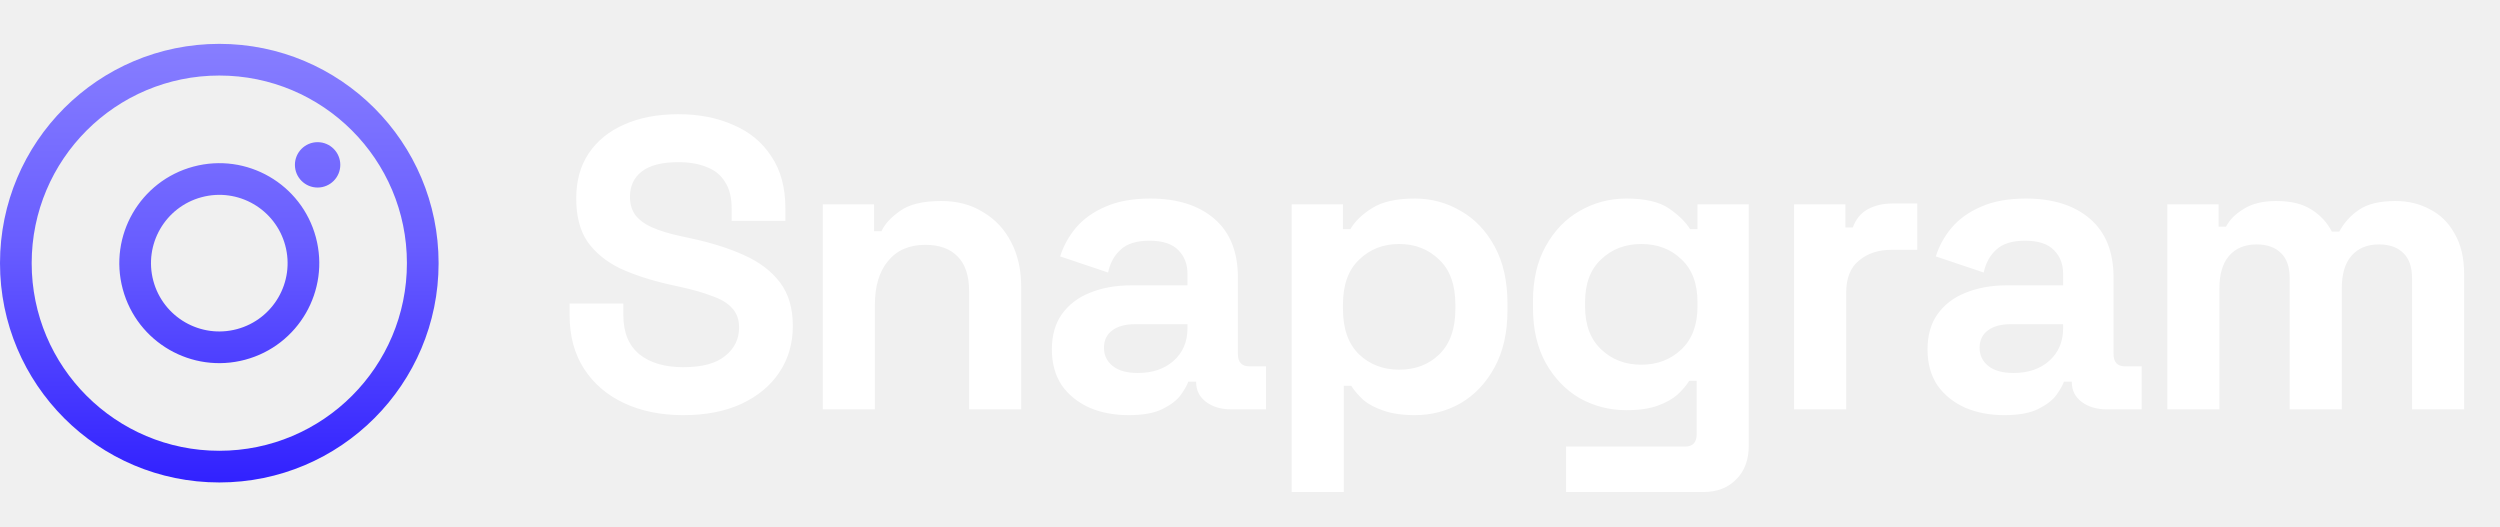
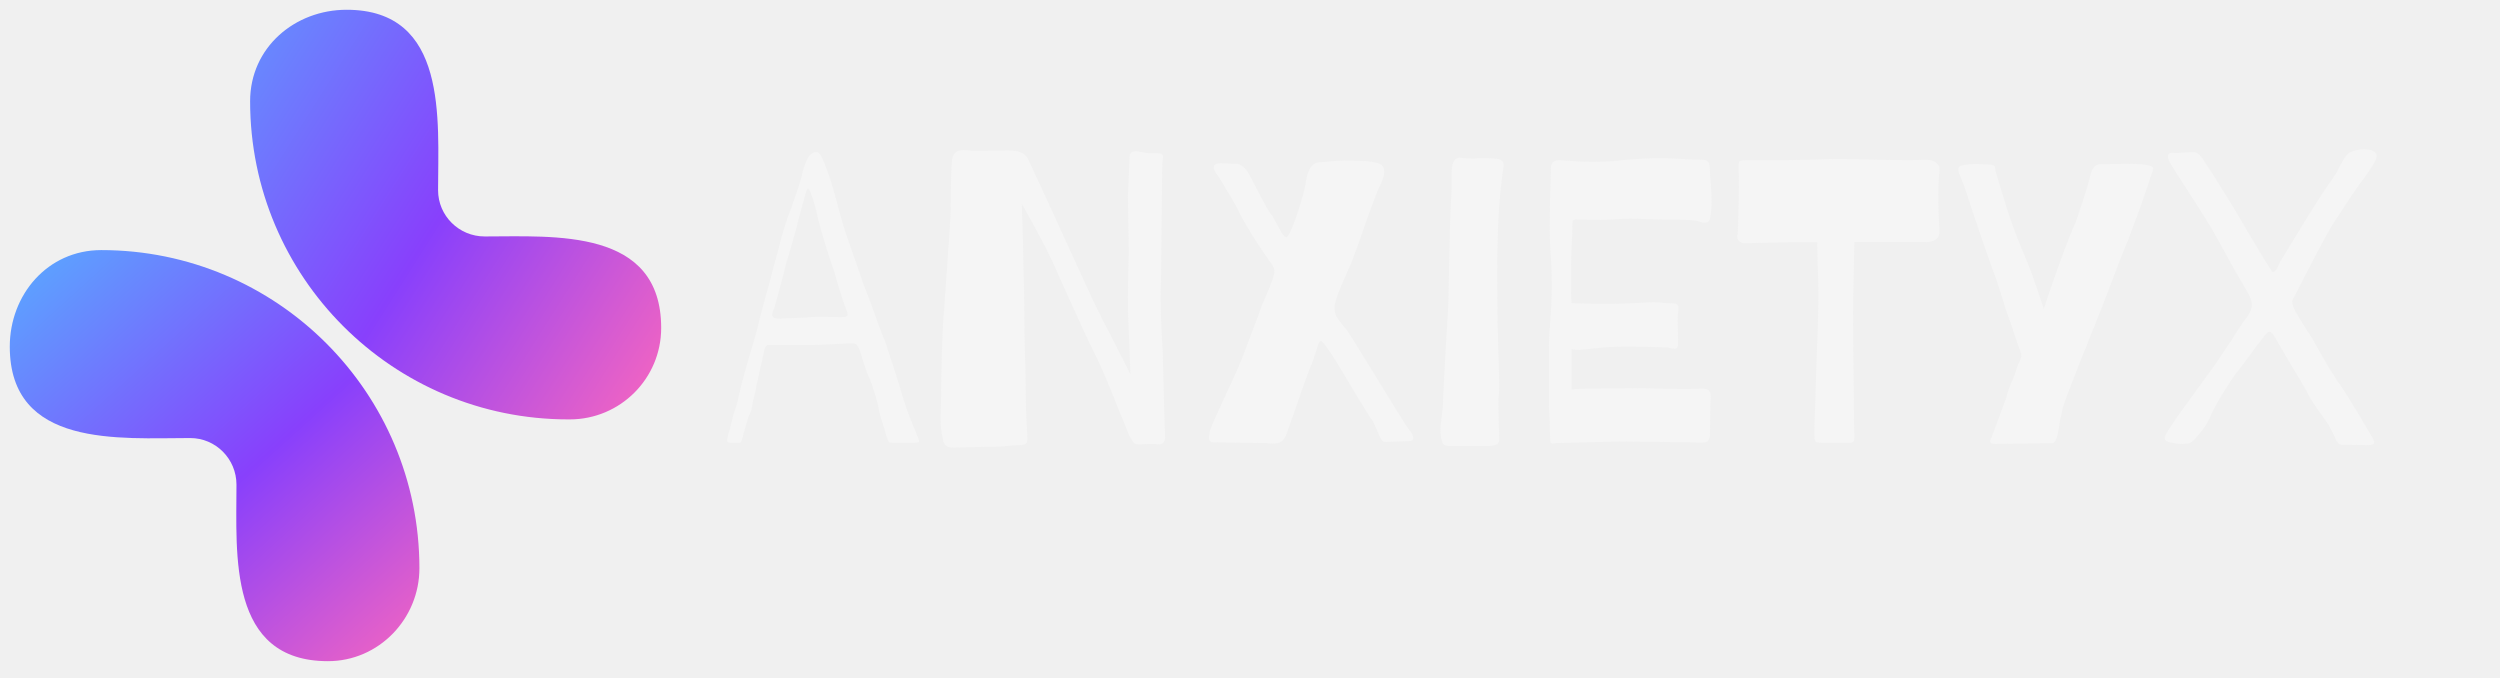
- <svg xmlns="http://www.w3.org/2000/svg" width="171" height="36" viewBox="0 0 171 36" fill="none">
-   <path fill-rule="evenodd" clip-rule="evenodd" d="M27.833 18C27.833 25.088 22.088 30.833 15 30.833C7.912 30.833 2.167 25.088 2.167 18C2.167 10.912 7.912 5.167 15 5.167C22.088 5.167 27.833 10.912 27.833 18ZM30 18C30 26.284 23.284 33 15 33C6.716 33 0 26.284 0 18C0 9.716 6.716 3 15 3C23.284 3 30 9.716 30 18ZM23.276 11.276C23.276 12.133 22.581 12.828 21.724 12.828C20.867 12.828 20.172 12.133 20.172 11.276C20.172 10.419 20.867 9.724 21.724 9.724C22.581 9.724 23.276 10.419 23.276 11.276ZM10.488 19.209C11.156 21.701 13.717 23.18 16.209 22.512C18.701 21.844 20.18 19.283 19.512 16.791C18.844 14.299 16.283 12.82 13.791 13.488C11.299 14.156 9.82 16.717 10.488 19.209ZM8.395 19.77C9.372 23.418 13.122 25.582 16.77 24.605C20.417 23.627 22.582 19.878 21.605 16.23C20.627 12.582 16.878 10.418 13.23 11.395C9.582 12.373 7.418 16.122 8.395 19.77Z" fill="url(#paint0_linear_120_1360)" />
-   <path d="M46.737 28.396C45.21 28.396 43.862 28.122 42.694 27.576C41.525 27.029 40.611 26.247 39.951 25.229C39.291 24.211 38.961 22.986 38.961 21.553V20.762H42.637V21.553C42.637 22.741 43.005 23.636 43.74 24.239C44.475 24.824 45.474 25.116 46.737 25.116C48.019 25.116 48.971 24.861 49.593 24.352C50.234 23.844 50.554 23.193 50.554 22.402C50.554 21.855 50.394 21.412 50.073 21.073C49.772 20.733 49.319 20.46 48.716 20.253C48.132 20.026 47.416 19.819 46.567 19.631L45.917 19.489C44.56 19.188 43.391 18.811 42.411 18.358C41.45 17.887 40.705 17.274 40.177 16.52C39.668 15.766 39.414 14.786 39.414 13.58C39.414 12.373 39.697 11.346 40.262 10.498C40.846 9.631 41.657 8.971 42.694 8.519C43.749 8.047 44.984 7.812 46.398 7.812C47.811 7.812 49.065 8.057 50.158 8.547C51.27 9.018 52.137 9.734 52.76 10.696C53.4 11.638 53.721 12.826 53.721 14.258V15.107H50.045V14.258C50.045 13.504 49.894 12.901 49.593 12.449C49.31 11.978 48.895 11.638 48.349 11.431C47.802 11.205 47.152 11.092 46.398 11.092C45.267 11.092 44.428 11.308 43.881 11.742C43.353 12.157 43.09 12.732 43.09 13.467C43.09 13.957 43.212 14.371 43.457 14.711C43.721 15.05 44.107 15.333 44.616 15.559C45.125 15.785 45.776 15.983 46.567 16.153L47.218 16.294C48.631 16.596 49.857 16.982 50.893 17.453C51.949 17.925 52.769 18.547 53.353 19.32C53.938 20.093 54.23 21.082 54.23 22.288C54.23 23.495 53.919 24.56 53.297 25.483C52.694 26.388 51.826 27.105 50.695 27.632C49.583 28.141 48.264 28.396 46.737 28.396ZM56.278 28V13.976H59.784V15.813H60.293C60.519 15.323 60.944 14.862 61.566 14.428C62.188 13.976 63.13 13.749 64.393 13.749C65.486 13.749 66.438 14.004 67.249 14.513C68.078 15.003 68.719 15.691 69.171 16.577C69.624 17.444 69.85 18.462 69.85 19.631V28H66.287V19.913C66.287 18.858 66.024 18.066 65.496 17.538C64.987 17.011 64.252 16.747 63.29 16.747C62.197 16.747 61.349 17.114 60.746 17.849C60.142 18.566 59.841 19.574 59.841 20.875V28H56.278ZM77.208 28.396C76.209 28.396 75.313 28.226 74.521 27.887C73.73 27.529 73.098 27.02 72.627 26.36C72.175 25.681 71.948 24.861 71.948 23.9C71.948 22.939 72.175 22.138 72.627 21.497C73.098 20.837 73.739 20.347 74.55 20.026C75.379 19.687 76.322 19.517 77.377 19.517H81.223V18.726C81.223 18.066 81.015 17.529 80.601 17.114C80.186 16.681 79.526 16.464 78.621 16.464C77.735 16.464 77.076 16.671 76.642 17.086C76.209 17.482 75.926 18 75.794 18.641L72.514 17.538C72.74 16.822 73.098 16.172 73.588 15.587C74.097 14.984 74.766 14.503 75.596 14.145C76.444 13.768 77.472 13.58 78.678 13.58C80.525 13.58 81.986 14.042 83.061 14.965C84.135 15.889 84.672 17.227 84.672 18.98V24.211C84.672 24.777 84.936 25.059 85.464 25.059H86.595V28H84.22C83.522 28 82.947 27.83 82.495 27.491C82.043 27.152 81.816 26.699 81.816 26.134V26.106H81.279C81.204 26.332 81.034 26.633 80.77 27.01C80.506 27.369 80.092 27.689 79.526 27.972C78.961 28.255 78.188 28.396 77.208 28.396ZM77.83 25.512C78.829 25.512 79.639 25.238 80.261 24.692C80.902 24.126 81.223 23.382 81.223 22.458V22.175H77.632C76.972 22.175 76.454 22.317 76.077 22.599C75.7 22.882 75.511 23.278 75.511 23.787C75.511 24.296 75.709 24.711 76.105 25.031C76.501 25.352 77.076 25.512 77.83 25.512ZM88.351 33.655V13.976H91.858V15.672H92.366C92.687 15.126 93.186 14.645 93.865 14.23C94.544 13.797 95.514 13.58 96.777 13.58C97.908 13.58 98.954 13.863 99.916 14.428C100.877 14.975 101.65 15.785 102.234 16.86C102.819 17.934 103.111 19.235 103.111 20.762V21.214C103.111 22.741 102.819 24.041 102.234 25.116C101.65 26.19 100.877 27.01 99.916 27.576C98.954 28.122 97.908 28.396 96.777 28.396C95.929 28.396 95.213 28.292 94.628 28.085C94.063 27.896 93.601 27.651 93.243 27.35C92.904 27.029 92.63 26.709 92.423 26.388H91.914V33.655H88.351ZM95.703 25.286C96.815 25.286 97.729 24.937 98.445 24.239C99.181 23.523 99.548 22.486 99.548 21.129V20.846C99.548 19.489 99.181 18.462 98.445 17.765C97.71 17.048 96.796 16.69 95.703 16.69C94.61 16.69 93.695 17.048 92.96 17.765C92.225 18.462 91.858 19.489 91.858 20.846V21.129C91.858 22.486 92.225 23.523 92.96 24.239C93.695 24.937 94.61 25.286 95.703 25.286ZM104.855 21.044V20.592C104.855 19.122 105.148 17.868 105.732 16.831C106.316 15.776 107.089 14.975 108.05 14.428C109.031 13.863 110.096 13.58 111.245 13.58C112.527 13.58 113.498 13.806 114.158 14.258C114.818 14.711 115.298 15.182 115.6 15.672H116.109V13.976H119.615V30.488C119.615 31.45 119.332 32.213 118.767 32.779C118.201 33.363 117.447 33.655 116.505 33.655H107.117V30.545H115.26C115.788 30.545 116.052 30.262 116.052 29.697V26.049H115.543C115.355 26.351 115.091 26.662 114.752 26.982C114.412 27.284 113.96 27.538 113.394 27.745C112.829 27.953 112.113 28.056 111.245 28.056C110.096 28.056 109.031 27.783 108.05 27.237C107.089 26.671 106.316 25.87 105.732 24.833C105.148 23.778 104.855 22.515 104.855 21.044ZM112.263 24.946C113.357 24.946 114.271 24.598 115.006 23.9C115.741 23.203 116.109 22.223 116.109 20.96V20.677C116.109 19.395 115.741 18.415 115.006 17.736C114.29 17.039 113.376 16.69 112.263 16.69C111.17 16.69 110.256 17.039 109.521 17.736C108.786 18.415 108.418 19.395 108.418 20.677V20.96C108.418 22.223 108.786 23.203 109.521 23.9C110.256 24.598 111.17 24.946 112.263 24.946ZM122.716 28V13.976H126.223V15.559H126.731C126.939 14.993 127.278 14.579 127.749 14.315C128.239 14.051 128.805 13.919 129.446 13.919H131.142V17.086H129.389C128.485 17.086 127.74 17.331 127.156 17.821C126.571 18.292 126.279 19.027 126.279 20.026V28H122.716ZM137.102 28.396C136.103 28.396 135.207 28.226 134.416 27.887C133.624 27.529 132.992 27.02 132.521 26.36C132.069 25.681 131.843 24.861 131.843 23.9C131.843 22.939 132.069 22.138 132.521 21.497C132.992 20.837 133.633 20.347 134.444 20.026C135.273 19.687 136.216 19.517 137.271 19.517H141.117V18.726C141.117 18.066 140.909 17.529 140.495 17.114C140.08 16.681 139.42 16.464 138.515 16.464C137.63 16.464 136.97 16.671 136.536 17.086C136.103 17.482 135.82 18 135.688 18.641L132.408 17.538C132.634 16.822 132.992 16.172 133.483 15.587C133.992 14.984 134.661 14.503 135.49 14.145C136.338 13.768 137.366 13.58 138.572 13.58C140.419 13.58 141.88 14.042 142.955 14.965C144.029 15.889 144.566 17.227 144.566 18.98V24.211C144.566 24.777 144.83 25.059 145.358 25.059H146.489V28H144.114C143.416 28 142.842 27.83 142.389 27.491C141.937 27.152 141.711 26.699 141.711 26.134V26.106H141.173C141.098 26.332 140.928 26.633 140.664 27.01C140.4 27.369 139.986 27.689 139.42 27.972C138.855 28.255 138.082 28.396 137.102 28.396ZM137.724 25.512C138.723 25.512 139.533 25.238 140.155 24.692C140.796 24.126 141.117 23.382 141.117 22.458V22.175H137.526C136.866 22.175 136.348 22.317 135.971 22.599C135.594 22.882 135.405 23.278 135.405 23.787C135.405 24.296 135.603 24.711 135.999 25.031C136.395 25.352 136.97 25.512 137.724 25.512ZM148.246 28V13.976H151.752V15.502H152.261C152.506 15.031 152.911 14.626 153.476 14.287C154.042 13.928 154.787 13.749 155.71 13.749C156.709 13.749 157.51 13.947 158.114 14.343C158.717 14.72 159.179 15.22 159.499 15.842H160.008C160.328 15.239 160.781 14.739 161.365 14.343C161.949 13.947 162.779 13.749 163.853 13.749C164.72 13.749 165.503 13.938 166.2 14.315C166.916 14.673 167.482 15.229 167.897 15.983C168.33 16.718 168.547 17.651 168.547 18.782V28H164.984V19.037C164.984 18.264 164.786 17.689 164.391 17.312C163.995 16.916 163.439 16.718 162.722 16.718C161.912 16.718 161.28 16.982 160.828 17.51C160.394 18.019 160.178 18.754 160.178 19.715V28H156.615V19.037C156.615 18.264 156.417 17.689 156.021 17.312C155.625 16.916 155.069 16.718 154.353 16.718C153.542 16.718 152.911 16.982 152.459 17.51C152.025 18.019 151.808 18.754 151.808 19.715V28H148.246Z" fill="white" />
+ <svg xmlns="http://www.w3.org/2000/svg" width="192" height="52" viewBox="0 0 192 52" fill="none">
+   <path d="M14.608 33.642C9.199 33.642 0.751 34.419 0.751 26.618C0.751 22.649 3.638 19.207 7.776 19.207C21.274 19.207 32.211 30.144 32.211 43.642C32.211 47.515 29.105 50.778 25.186 50.778C17.503 50.778 18.161 42.585 18.161 37.224C18.161 35.24 16.564 33.642 14.608 33.642Z" fill="url(#paint0_linear_3_387)" />
+   <path d="M33.644 14.607C33.644 9.198 34.42 0.75 26.619 0.75C22.651 0.75 19.209 3.637 19.209 7.775C19.209 21.273 30.145 32.21 43.644 32.21H43.754C47.638 32.21 50.779 29.07 50.779 25.185C50.779 17.503 42.587 18.16 37.225 18.16C35.242 18.16 33.644 16.563 33.644 14.607Z" fill="url(#paint1_linear_3_387)" />
+   <path d="M56.041 34C55.855 34 55.803 33.866 55.886 33.597C55.886 33.535 55.897 33.483 55.917 33.442C55.917 33.401 55.928 33.349 55.948 33.287C55.969 33.225 56 33.132 56.041 33.008L56.32 31.861C56.361 31.737 56.434 31.52 56.537 31.21C56.641 30.9 56.713 30.611 56.754 30.342C56.858 29.846 57.054 29.092 57.343 28.079L57.591 27.211C57.984 25.93 58.232 25.031 58.335 24.514L58.769 22.871C58.976 22.189 59.1 21.755 59.141 21.569C59.286 20.949 59.492 20.174 59.761 19.244L59.978 18.376L60.164 17.725C60.371 17.022 60.547 16.516 60.691 16.206C60.733 16.082 60.877 15.658 61.125 14.935C61.394 14.191 61.569 13.602 61.652 13.168C61.797 12.672 61.941 12.3 62.086 12.052C62.252 11.804 62.468 11.68 62.737 11.68C62.84 11.68 62.944 11.773 63.047 11.959C63.151 12.145 63.254 12.372 63.357 12.641C63.461 12.91 63.533 13.106 63.574 13.23C63.739 13.623 64.029 14.604 64.442 16.175L64.69 17.043C64.711 17.208 65.052 18.221 65.713 20.081L66.302 21.786L66.86 23.243C67.439 24.876 67.811 25.868 67.976 26.219C68.7 28.41 69.123 29.732 69.247 30.187C69.392 30.724 69.619 31.396 69.929 32.202C70.26 33.008 70.446 33.463 70.487 33.566C70.549 33.711 70.58 33.814 70.58 33.876C70.58 33.959 70.466 34 70.239 34H68.503C68.421 34 68.348 33.99 68.286 33.969C68.245 33.928 68.204 33.845 68.162 33.721C68.079 33.494 67.966 33.122 67.821 32.605C67.635 32.088 67.511 31.623 67.449 31.21C67.387 30.9 67.284 30.528 67.139 30.094C67.015 29.66 66.901 29.329 66.798 29.102C66.612 28.709 66.447 28.265 66.302 27.769L66.023 26.87C65.92 26.643 65.837 26.508 65.775 26.467C65.734 26.405 65.651 26.374 65.527 26.374C65.093 26.374 64.773 26.384 64.566 26.405L63.233 26.467C63.068 26.488 62.303 26.498 60.939 26.498H59.048H58.986C58.862 26.498 58.769 26.612 58.707 26.839L58.645 27.149L58.521 27.738C58.48 27.862 58.346 28.461 58.118 29.536C58.056 29.887 57.953 30.342 57.808 30.9C57.767 31.313 57.674 31.654 57.529 31.923C57.488 31.985 57.436 32.13 57.374 32.357C57.312 32.584 57.261 32.77 57.219 32.915C57.157 33.08 57.085 33.349 57.002 33.721C56.981 33.742 56.961 33.793 56.94 33.876C56.919 33.938 56.889 33.979 56.847 34C56.806 34 56.744 34 56.661 34H56.041ZM61.962 24.39C62.21 24.349 62.562 24.328 63.016 24.328L64.69 24.359C64.959 24.359 65.093 24.287 65.093 24.142C65.093 24.039 65.021 23.811 64.876 23.46C64.752 23.15 64.566 22.571 64.318 21.724C64.132 21.042 63.946 20.453 63.76 19.957C63.553 19.337 63.326 18.603 63.078 17.756C62.851 16.909 62.717 16.361 62.675 16.113C62.365 15.018 62.158 14.47 62.055 14.47C61.993 14.47 61.89 14.749 61.745 15.307L61.559 15.989C61.414 16.547 61.228 17.25 61.001 18.097C60.774 18.924 60.567 19.626 60.381 20.205C60.257 20.742 60.081 21.424 59.854 22.251C59.648 23.057 59.482 23.615 59.358 23.925C59.317 24.049 59.296 24.121 59.296 24.142C59.296 24.287 59.358 24.38 59.482 24.421C59.627 24.462 59.761 24.483 59.885 24.483C60.03 24.462 60.123 24.452 60.164 24.452L61.962 24.39ZM73.234 34.372C72.924 34.372 72.717 34.31 72.614 34.186C72.511 34.083 72.449 33.959 72.428 33.814C72.407 33.669 72.387 33.566 72.366 33.504C72.283 33.132 72.242 32.677 72.242 32.14C72.242 31.644 72.252 31.22 72.273 30.869C72.273 29.794 72.294 28.544 72.335 27.118C72.376 25.671 72.428 24.638 72.49 24.018L72.645 21.817C72.893 18.386 73.017 16.454 73.017 16.02C73.017 14.387 73.048 13.168 73.11 12.362C73.151 11.804 73.441 11.525 73.978 11.525C74.143 11.525 74.298 11.535 74.443 11.556C74.588 11.577 74.701 11.587 74.784 11.587L77.419 11.556C77.874 11.556 78.204 11.608 78.411 11.711C78.638 11.794 78.814 11.949 78.938 12.176C79.145 12.61 79.403 13.168 79.713 13.85L80.86 16.33L82.317 19.523C82.586 20.102 82.937 20.866 83.371 21.817C83.805 22.768 84.115 23.429 84.301 23.801C84.652 24.524 84.88 24.969 84.983 25.134L85.851 26.839L86.812 28.73L86.75 26.932L86.626 23.894V22.964C86.626 21.827 86.647 20.68 86.688 19.523C86.688 18.655 86.678 17.952 86.657 17.415L86.626 15.059L86.75 12.083C86.75 11.773 86.905 11.618 87.215 11.618C87.318 11.618 87.525 11.649 87.835 11.711C88.021 11.752 88.217 11.773 88.424 11.773C88.631 11.773 88.796 11.773 88.92 11.773C89.085 11.773 89.189 11.794 89.23 11.835C89.292 11.876 89.323 11.949 89.323 12.052C89.323 12.135 89.313 12.228 89.292 12.331C89.271 12.434 89.261 12.548 89.261 12.672L89.23 15.338L89.168 21.6L89.137 22.499C89.137 23.202 89.147 23.842 89.168 24.421C89.189 25 89.209 25.475 89.23 25.847C89.292 26.736 89.323 27.48 89.323 28.079C89.323 27.996 89.354 29.226 89.416 31.768L89.478 33.504V33.566C89.478 33.979 89.282 34.165 88.889 34.124C88.827 34.103 88.703 34.093 88.517 34.093L87.618 34.124H87.432C87.287 34.124 87.174 34.093 87.091 34.031C87.029 33.969 86.915 33.793 86.75 33.504C86.688 33.359 86.605 33.153 86.502 32.884C86.399 32.615 86.275 32.316 86.13 31.985C85.241 29.753 84.601 28.234 84.208 27.428C83.753 26.56 82.606 24.07 80.767 19.957C80.354 19.11 79.889 18.211 79.372 17.26L78.473 15.648L78.566 18.593L78.597 20.422C78.638 21.786 78.659 22.685 78.659 23.119C78.659 24.814 78.69 26.519 78.752 28.234L78.783 30.652C78.783 31.086 78.804 31.716 78.845 32.543L78.907 33.628V33.69C78.907 33.897 78.855 34.031 78.752 34.093C78.649 34.155 78.504 34.186 78.318 34.186L77.636 34.217C77.202 34.279 76.737 34.31 76.241 34.31C75.662 34.31 75.187 34.32 74.815 34.341L73.234 34.372ZM97.748 34.062C97.583 34.062 97.449 34.052 97.345 34.031L93.191 33.969C92.964 33.969 92.85 33.845 92.85 33.597C92.85 33.308 92.954 32.936 93.16 32.481C93.181 32.419 93.408 31.913 93.842 30.962C94.545 29.453 94.979 28.503 95.144 28.11C95.31 27.738 95.547 27.128 95.857 26.281C96.188 25.413 96.436 24.762 96.601 24.328C96.684 24.059 96.787 23.77 96.911 23.46C96.973 23.315 97.149 22.902 97.438 22.22C97.728 21.517 97.872 21.063 97.872 20.856C97.872 20.711 97.841 20.587 97.779 20.484C97.738 20.36 97.666 20.246 97.562 20.143C97.48 20.019 97.387 19.885 97.283 19.74C96.973 19.306 96.591 18.727 96.136 18.004C95.702 17.281 95.403 16.764 95.237 16.454C95.113 16.144 94.814 15.596 94.338 14.811C93.884 14.026 93.574 13.53 93.408 13.323C93.284 13.137 93.222 12.982 93.222 12.858C93.222 12.775 93.253 12.703 93.315 12.641C93.398 12.579 93.491 12.548 93.594 12.548C93.718 12.527 93.832 12.527 93.935 12.548C94.059 12.548 94.163 12.548 94.245 12.548C94.369 12.569 94.576 12.579 94.865 12.579C95.113 12.579 95.31 12.651 95.454 12.796C95.62 12.92 95.785 13.127 95.95 13.416L96.353 14.191C96.477 14.418 96.684 14.811 96.973 15.369C97.263 15.927 97.469 16.278 97.593 16.423C97.676 16.506 97.769 16.65 97.872 16.857C97.976 17.043 98.048 17.177 98.089 17.26C98.151 17.363 98.255 17.549 98.399 17.818C98.565 18.087 98.689 18.221 98.771 18.221C98.937 18.221 99.216 17.642 99.608 16.485C100.001 15.307 100.239 14.418 100.321 13.819C100.466 12.91 100.828 12.455 101.406 12.455C101.53 12.455 101.778 12.434 102.15 12.393C102.605 12.352 102.956 12.331 103.204 12.331C103.638 12.331 104.114 12.341 104.63 12.362C105.168 12.383 105.581 12.445 105.87 12.548C106.16 12.631 106.304 12.848 106.304 13.199C106.304 13.509 106.191 13.871 105.963 14.284C105.715 14.801 105.199 16.196 104.413 18.469C104.186 19.068 103.99 19.606 103.824 20.081C103.576 20.639 103.287 21.3 102.956 22.065C102.646 22.83 102.491 23.346 102.491 23.615C102.491 23.884 102.543 24.121 102.646 24.328C102.77 24.514 102.915 24.71 103.08 24.917C103.246 25.103 103.359 25.237 103.421 25.32C103.711 25.754 104.362 26.798 105.374 28.451C107.09 31.262 108.03 32.77 108.195 32.977C108.423 33.225 108.536 33.452 108.536 33.659C108.536 33.804 108.423 33.876 108.195 33.876L106.335 33.938C106.17 33.938 105.994 33.68 105.808 33.163C105.767 33.06 105.705 32.925 105.622 32.76C105.56 32.595 105.498 32.46 105.436 32.357C105.188 32.026 104.413 30.766 103.111 28.575C102.161 26.984 101.603 26.188 101.437 26.188C101.375 26.188 101.313 26.271 101.251 26.436C101.189 26.581 101.127 26.767 101.065 26.994L100.848 27.676C100.559 28.337 100.063 29.701 99.36 31.768L98.771 33.411C98.668 33.659 98.534 33.835 98.368 33.938C98.203 34.021 97.996 34.062 97.748 34.062ZM111.388 34.248C111.078 34.269 110.881 34.196 110.799 34.031C110.716 33.886 110.664 33.638 110.644 33.287C110.602 33.142 110.623 32.76 110.706 32.14C110.788 31.561 110.83 31.065 110.83 30.652C110.83 30.507 110.902 29.112 111.047 26.467C111.171 24.524 111.233 23.46 111.233 23.274L111.295 20.236L111.357 17.415L111.419 15.741L111.481 14.625V13.323C111.481 12.517 111.687 12.114 112.101 12.114C112.204 12.114 112.287 12.124 112.349 12.145C112.617 12.166 112.876 12.176 113.124 12.176C113.392 12.155 113.62 12.145 113.806 12.145C114.26 12.145 114.591 12.155 114.798 12.176C115.046 12.197 115.221 12.248 115.325 12.331C115.428 12.414 115.48 12.527 115.48 12.672C115.48 12.775 115.469 12.889 115.449 13.013C115.428 13.137 115.407 13.251 115.387 13.354C115.159 15.111 115.035 16.919 115.015 18.779C114.994 19.316 114.984 20.143 114.984 21.259L115.015 25.01C115.035 25.32 115.046 25.64 115.046 25.971L115.077 27.211C115.118 28.286 115.139 29.081 115.139 29.598C115.139 29.991 115.128 30.228 115.108 30.311C115.087 30.394 115.077 30.631 115.077 31.024L115.108 32.729C115.128 32.977 115.139 33.287 115.139 33.659C115.159 33.928 115.077 34.093 114.891 34.155C114.725 34.238 114.498 34.269 114.209 34.248H111.388ZM119.298 34.062C119.174 34.062 119.102 34.031 119.081 33.969C119.06 33.886 119.05 33.742 119.05 33.535C119.029 33.308 119.019 32.925 119.019 32.388C119.019 32.223 119.009 32.047 118.988 31.861C118.967 31.654 118.957 31.386 118.957 31.055V26.808C118.957 26.395 118.967 25.992 118.988 25.599C119.029 25.206 119.05 24.917 119.05 24.731C119.133 23.78 119.174 22.871 119.174 22.003C119.174 20.928 119.143 20.081 119.081 19.461C119.04 18.758 119.019 18.118 119.019 17.539C119.019 16.237 119.05 14.718 119.112 12.982C119.112 12.713 119.164 12.538 119.267 12.455C119.37 12.352 119.515 12.3 119.701 12.3L120.166 12.331C120.352 12.331 120.652 12.352 121.065 12.393C121.478 12.414 121.985 12.424 122.584 12.424C123.266 12.424 124.072 12.372 125.002 12.269C126.118 12.186 126.862 12.145 127.234 12.145C128.081 12.145 128.856 12.176 129.559 12.238L130.675 12.269C130.944 12.269 131.119 12.331 131.202 12.455C131.285 12.579 131.326 12.806 131.326 13.137C131.326 13.323 131.347 13.643 131.388 14.098C131.429 14.635 131.45 15.1 131.45 15.493C131.45 15.906 131.419 16.289 131.357 16.64C131.336 16.95 131.192 17.105 130.923 17.105C130.84 17.105 130.727 17.084 130.582 17.043C130.437 17.002 130.324 16.971 130.241 16.95C129.931 16.888 129.032 16.857 127.544 16.857L126.366 16.826C126.097 16.805 125.705 16.795 125.188 16.795C124.816 16.795 124.537 16.805 124.351 16.826C123.731 16.867 123.183 16.888 122.708 16.888L121.065 16.857C120.9 16.857 120.807 16.898 120.786 16.981C120.765 17.043 120.755 17.208 120.755 17.477C120.755 17.849 120.745 18.169 120.724 18.438C120.683 19.265 120.662 19.936 120.662 20.453V22.282C120.662 22.716 120.672 23.047 120.693 23.274C120.858 23.295 121.137 23.305 121.53 23.305C121.881 23.326 122.605 23.336 123.7 23.336C124.155 23.336 124.816 23.315 125.684 23.274C126.345 23.233 126.779 23.212 126.986 23.212C127.275 23.212 127.565 23.233 127.854 23.274C128.143 23.295 128.36 23.305 128.505 23.305C128.774 23.305 128.908 23.429 128.908 23.677C128.908 23.76 128.898 23.884 128.877 24.049C128.856 24.194 128.846 24.39 128.846 24.638L128.877 26.281C128.877 26.467 128.856 26.601 128.815 26.684C128.774 26.746 128.701 26.777 128.598 26.777C128.536 26.777 128.443 26.767 128.319 26.746C128.216 26.705 128.123 26.684 128.04 26.684C127.854 26.684 127.503 26.674 126.986 26.653C126.49 26.632 125.808 26.622 124.94 26.622C124.01 26.622 123.204 26.663 122.522 26.746C121.84 26.829 121.427 26.87 121.282 26.87C121.055 26.87 120.92 26.86 120.879 26.839C120.776 26.839 120.714 26.829 120.693 26.808V29.908C120.838 29.908 120.951 29.898 121.034 29.877L121.902 29.846L125.56 29.815C126.304 29.815 126.893 29.825 127.327 29.846L129.466 29.877L130.768 29.846C131.016 29.846 131.181 29.908 131.264 30.032C131.347 30.135 131.388 30.29 131.388 30.497L131.357 31.117L131.326 33.287C131.326 33.618 131.254 33.824 131.109 33.907C130.964 33.969 130.758 34 130.489 34C130.22 33.979 130.003 33.969 129.838 33.969C128.949 33.969 128.185 33.959 127.544 33.938L124.382 33.907C124.134 33.907 122.894 33.938 120.662 34L119.484 34.031L119.298 34.062ZM139.841 34C139.593 34 139.448 33.959 139.407 33.876C139.365 33.793 139.345 33.649 139.345 33.442C139.345 33.215 139.345 33.049 139.345 32.946L139.469 29.102C139.593 25.754 139.655 23.605 139.655 22.654C139.655 22.117 139.634 21.311 139.593 20.236L139.562 18.593C138.074 18.593 136.565 18.614 135.036 18.655L134.075 18.686C133.806 18.686 133.62 18.614 133.517 18.469C133.413 18.324 133.393 18.159 133.455 17.973L133.486 17.198C133.527 15.999 133.548 14.894 133.548 13.881C133.548 13.385 133.537 13.085 133.517 12.982V12.765C133.517 12.538 133.558 12.403 133.641 12.362C133.744 12.321 133.889 12.3 134.075 12.3H137.144L138.88 12.269C139.954 12.228 140.709 12.207 141.143 12.207L143.003 12.238C144.491 12.279 145.658 12.3 146.506 12.3C147.126 12.3 147.529 12.29 147.715 12.269C148.169 12.248 148.49 12.321 148.676 12.486C148.862 12.631 148.955 12.796 148.955 12.982C148.955 13.085 148.934 13.354 148.893 13.788C148.872 14.222 148.862 14.759 148.862 15.4C148.862 15.979 148.893 16.764 148.955 17.756C148.955 18.314 148.593 18.593 147.87 18.593H142.414L142.352 21.786C142.331 22.137 142.321 23.016 142.321 24.421C142.321 25.868 142.331 27.273 142.352 28.637C142.372 30.001 142.383 31.179 142.383 32.171L142.414 33.442V33.597C142.414 33.783 142.383 33.897 142.321 33.938C142.279 33.979 142.217 34 142.135 34C142.052 34 141.99 34 141.949 34H139.841ZM153.242 34.093C152.973 34.093 152.839 34.031 152.839 33.907C152.839 33.845 152.849 33.793 152.87 33.752C152.911 33.69 152.942 33.628 152.963 33.566L154.079 30.559C154.141 30.228 154.296 29.784 154.544 29.226C154.606 29.061 154.668 28.906 154.73 28.761C154.792 28.596 154.844 28.43 154.885 28.265C154.926 28.141 154.988 27.996 155.071 27.831C155.154 27.666 155.205 27.531 155.226 27.428C155.247 27.304 155.236 27.19 155.195 27.087C155.195 27.087 155.081 26.767 154.854 26.126C154.565 25.217 154.368 24.638 154.265 24.39C154.141 24.08 153.976 23.574 153.769 22.871C153.624 22.396 153.49 21.972 153.366 21.6C153.201 21.187 152.829 20.143 152.25 18.469C151.671 16.795 151.248 15.524 150.979 14.656C150.855 14.284 150.731 13.964 150.607 13.695C150.462 13.364 150.39 13.137 150.39 13.013C150.39 12.868 150.462 12.775 150.607 12.734C150.772 12.672 151.01 12.631 151.32 12.61C151.63 12.589 152.147 12.6 152.87 12.641C153.035 12.662 153.139 12.703 153.18 12.765C153.221 12.827 153.242 12.91 153.242 13.013C153.242 13.096 153.263 13.189 153.304 13.292L154.079 15.865C154.513 17.229 155.019 18.572 155.598 19.895C155.867 20.515 156.156 21.3 156.466 22.251C156.797 23.243 156.962 23.739 156.962 23.739L157.21 22.964L157.675 21.631C157.882 21.011 158.181 20.174 158.574 19.12C158.987 18.045 159.266 17.363 159.411 17.074C159.99 15.4 160.362 14.212 160.527 13.509C160.63 13.096 160.765 12.837 160.93 12.734C161.095 12.631 161.25 12.589 161.395 12.61C161.56 12.61 161.664 12.61 161.705 12.61L163.379 12.579C163.896 12.579 164.34 12.6 164.712 12.641C165.146 12.703 165.363 12.806 165.363 12.951C165.363 12.972 165.342 13.065 165.301 13.23C165.26 13.333 165.208 13.468 165.146 13.633C165.105 13.778 165.053 13.943 164.991 14.129C164.495 15.596 164.175 16.495 164.03 16.826C163.761 17.611 163.307 18.789 162.666 20.36L161.364 23.77C160.909 24.886 160.331 26.333 159.628 28.11C158.925 29.887 158.543 30.9 158.481 31.148C158.398 31.396 158.305 31.799 158.202 32.357C158.119 32.894 158.057 33.246 158.016 33.411C157.954 33.659 157.882 33.835 157.799 33.938C157.737 34.021 157.644 34.052 157.52 34.031L155.691 34.062L153.242 34.093ZM179.823 34.155C179.699 34.134 179.606 34.083 179.544 34C179.482 33.938 179.409 33.804 179.327 33.597L178.986 32.915C178.882 32.688 178.603 32.264 178.149 31.644C177.632 30.941 177.291 30.394 177.126 30.001C176.919 29.629 176.526 28.968 175.948 28.017C175.39 27.046 174.956 26.302 174.646 25.785C174.501 25.578 174.377 25.475 174.274 25.475C174.191 25.475 174.057 25.599 173.871 25.847C173.581 26.198 173.282 26.591 172.972 27.025C172.455 27.748 172.073 28.255 171.825 28.544C171.535 28.916 171.143 29.505 170.647 30.311C170.171 31.117 169.851 31.727 169.686 32.14C169.5 32.533 169.241 32.925 168.911 33.318C168.601 33.711 168.353 33.948 168.167 34.031C168.001 34.072 167.826 34.093 167.64 34.093C167.268 34.093 166.896 34.041 166.524 33.938C166.338 33.876 166.245 33.783 166.245 33.659C166.245 33.556 166.307 33.401 166.431 33.194C166.555 32.987 166.648 32.843 166.71 32.76C166.834 32.553 167.164 32.078 167.702 31.334C168.26 30.569 168.663 30.011 168.911 29.66C168.911 29.66 169.241 29.205 169.903 28.296C170.151 27.965 170.657 27.221 171.422 26.064C171.897 25.279 172.279 24.71 172.569 24.359C172.817 24.008 172.941 23.687 172.941 23.398C172.941 23.191 172.868 22.943 172.724 22.654C172.62 22.447 172.269 21.838 171.67 20.825L170.213 18.19C169.944 17.673 169.169 16.423 167.888 14.439C167.288 13.53 166.896 12.91 166.71 12.579C166.565 12.352 166.493 12.166 166.493 12.021C166.493 11.794 166.637 11.701 166.927 11.742C167.113 11.763 167.412 11.752 167.826 11.711L168.508 11.68C168.673 11.701 168.818 11.783 168.942 11.928C169.086 12.073 169.252 12.3 169.438 12.61L169.872 13.261L170.213 13.819C170.957 14.997 171.525 15.917 171.918 16.578C172.29 17.239 172.837 18.169 173.561 19.368C173.891 19.926 174.212 20.432 174.522 20.887C174.625 20.887 174.708 20.846 174.77 20.763C174.852 20.66 174.925 20.536 174.987 20.391C175.049 20.226 175.121 20.081 175.204 19.957L176.909 17.167C177.88 15.576 178.624 14.429 179.141 13.726C179.327 13.478 179.513 13.158 179.699 12.765C180.009 12.166 180.257 11.814 180.443 11.711C180.815 11.546 181.187 11.463 181.559 11.463C181.91 11.463 182.168 11.525 182.334 11.649C182.52 11.773 182.571 11.949 182.489 12.176C182.385 12.486 182.065 13.003 181.528 13.726C181.197 14.139 180.711 14.842 180.071 15.834L179.296 17.012C179.048 17.363 178.562 18.231 177.839 19.616C177.115 21.001 176.588 22.024 176.258 22.685C176.113 22.892 176.041 23.067 176.041 23.212C176.041 23.315 176.113 23.532 176.258 23.863C176.32 23.987 176.609 24.462 177.126 25.289C177.229 25.454 177.343 25.63 177.467 25.816C177.591 26.002 177.704 26.198 177.808 26.405C178.676 27.976 179.389 29.133 179.947 29.877C180.339 30.497 180.753 31.169 181.187 31.892C181.621 32.615 181.962 33.194 182.21 33.628C182.292 33.773 182.334 33.886 182.334 33.969C182.334 34.114 182.148 34.186 181.776 34.186L179.823 34.155Z" fill="#F5F5F5" />
  <defs>
-     <linearGradient id="paint0_linear_120_1360" x1="15" y1="3" x2="15" y2="33" gradientUnits="userSpaceOnUse">
-       <stop stop-color="#877EFF" />
-       <stop offset="0.461" stop-color="#685DFF" />
-       <stop offset="1" stop-color="#3121FF" />
+     <linearGradient id="paint0_linear_3_387" x1="2.128" y1="20.585" x2="31.192" y2="52.678" gradientUnits="userSpaceOnUse">
+       <stop stop-color="#5CA3FF" />
+       <stop offset="0.53" stop-color="#8840FC" />
+       <stop offset="1" stop-color="#F967BE" />
+     </linearGradient>
+     <linearGradient id="paint1_linear_3_387" x1="16.041" y1="-2.969" x2="56.674" y2="22.789" gradientUnits="userSpaceOnUse">
+       <stop stop-color="#5CA3FF" />
+       <stop offset="0.53" stop-color="#8840FC" />
+       <stop offset="1" stop-color="#F967BE" />
    </linearGradient>
  </defs>
</svg>
